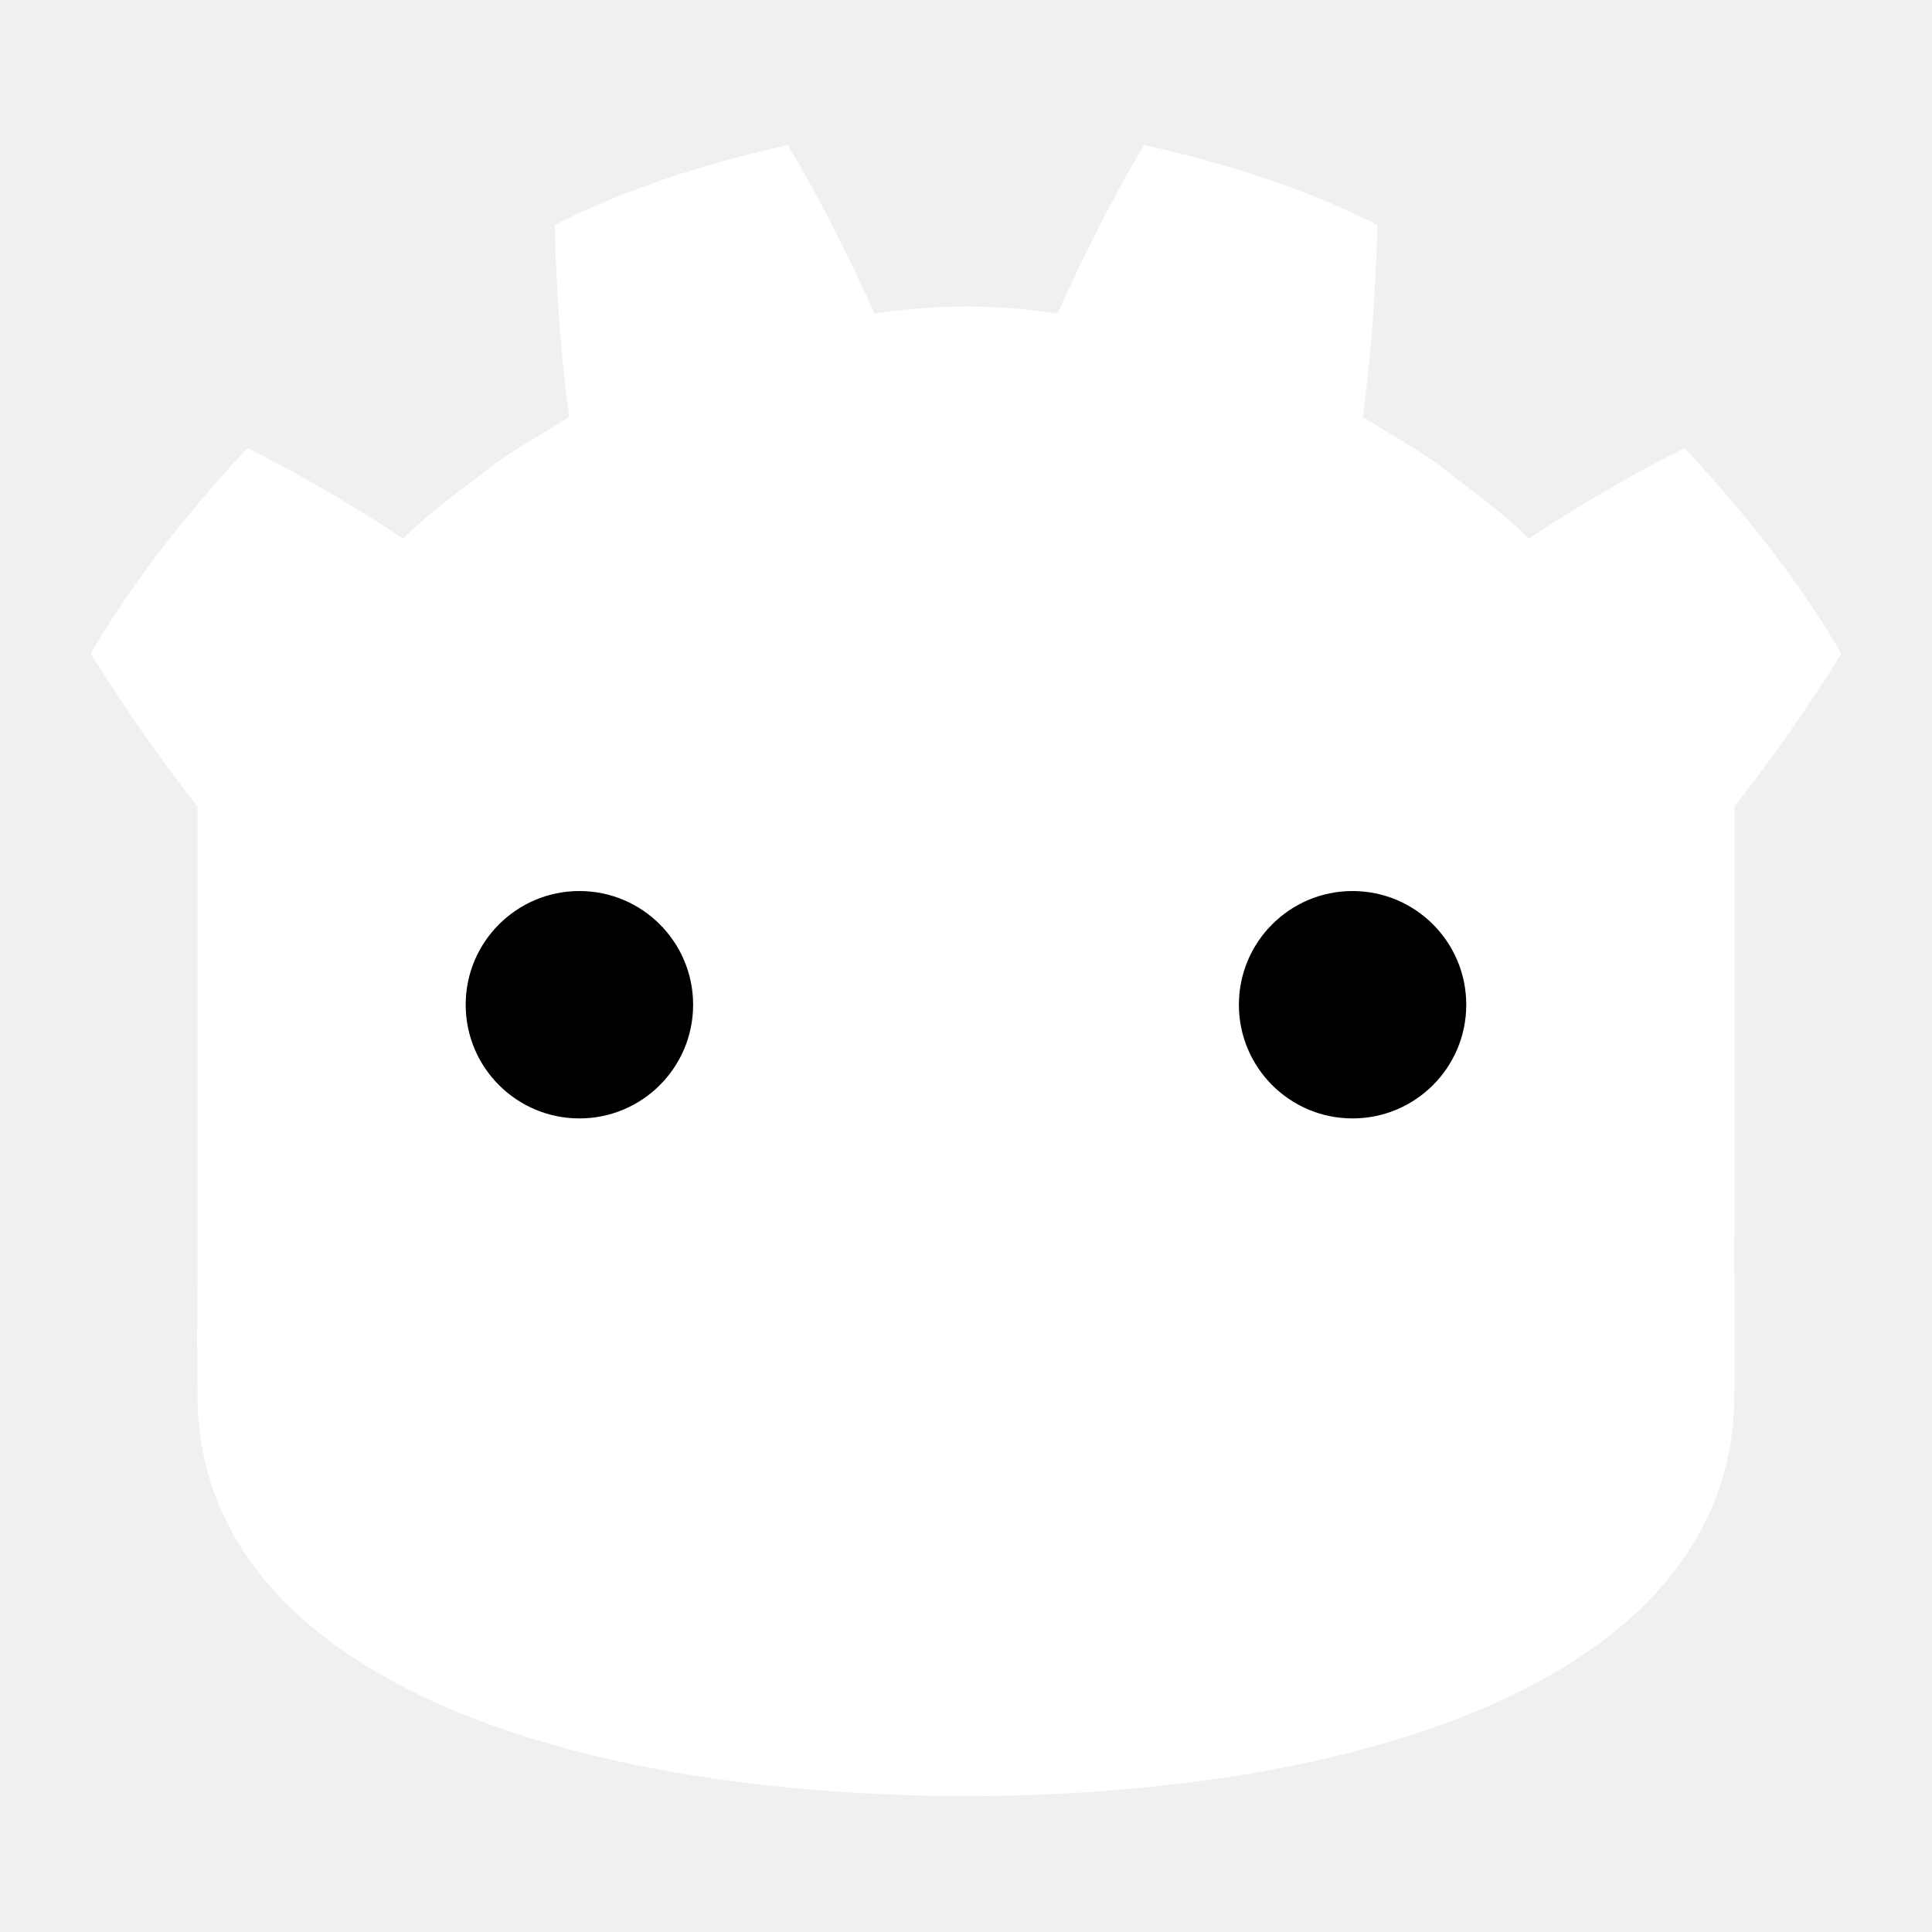
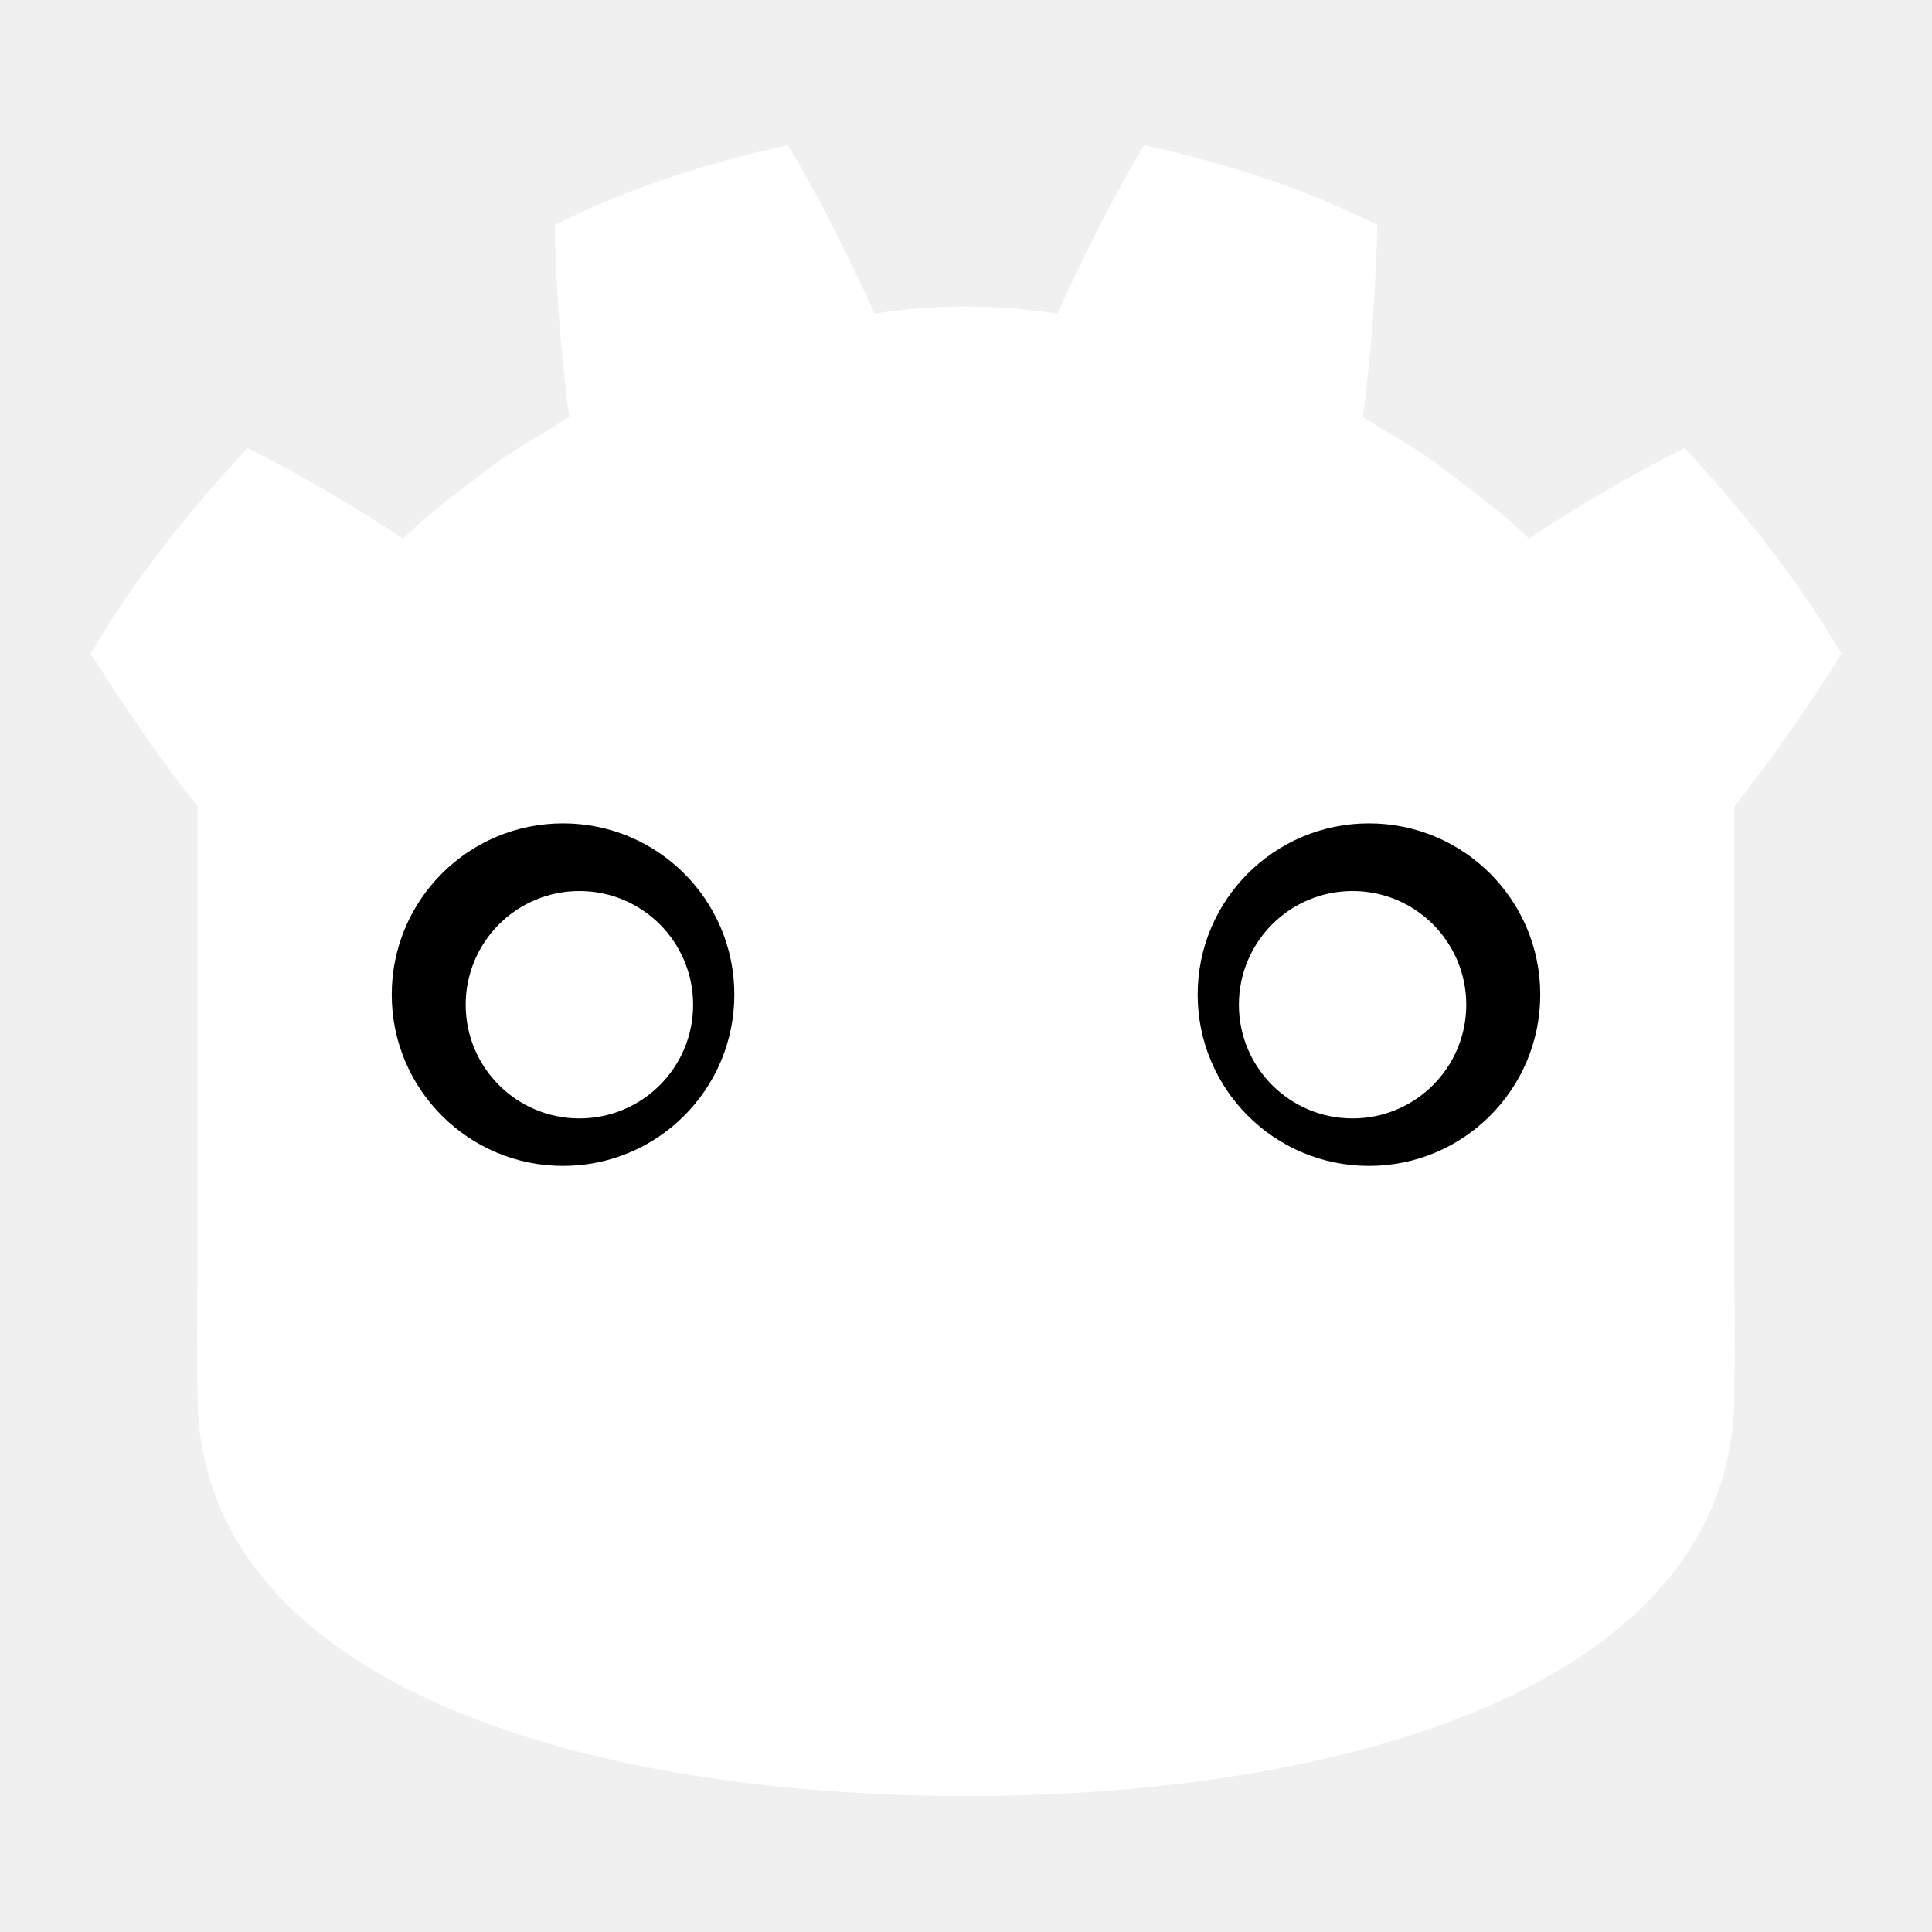
<svg xmlns="http://www.w3.org/2000/svg" width="256" height="256" viewBox="0 0 256 256" fill="none">
  <path d="M229.81 168.288s-.338-2.075-.536-2.056l-37.653 3.633a6.119 6.119 0 00-5.533 5.681l-1.034 14.826-29.13 2.078-1.982-13.437c-.441-2.989-3.051-5.242-6.072-5.242h-39.74c-3.02 0-5.63 2.253-6.071 5.242l-1.983 13.437-29.13-2.078-1.034-14.826a6.12 6.12 0 00-5.533-5.682l-37.672-3.632c-.195-.019-.337 2.058-.532 2.058l-.05 8.148 31.904 5.145 1.044 14.959c.212 3.028 2.655 5.477 5.685 5.694l40.119 2.862c.152.01.301.017.451.017 3.015 0 5.621-2.254 6.062-5.243l2.039-13.826h29.143l2.039 13.826c.44 2.988 3.049 5.242 6.068 5.242.148 0 .296-.006.44-.016l40.124-2.862c3.029-.217 5.473-2.666 5.685-5.694l1.043-14.959 31.891-5.167-.052-8.128z" fill="#FFFFFF" />
  <path d="M26.175 106.847v61.441c.112.001.224.005.336.016l37.667 3.631a4.057 4.057 0 013.657 3.756l1.162 16.628 32.857 2.344 2.264-15.346c.293-1.99 2-3.465 4.012-3.465h39.741a4.055 4.055 0 014.011 3.465l2.264 15.346 32.858-2.344 1.161-16.628a4.058 4.058 0 013.657-3.756l37.653-3.631a3.72 3.72 0 01.335-.016v-4.903l.015-.005v-56.533c5.304-6.678 10.327-14.043 14.175-20.24-5.881-10.01-13.086-18.957-20.788-27.246-7.143 3.595-14.081 7.668-20.634 12.003-3.279-3.26-6.973-5.926-10.6-8.713-3.564-2.863-7.581-4.962-11.391-7.407 1.134-8.447 1.695-16.763 1.921-25.442-9.83-4.947-20.313-8.227-30.916-10.583-4.233 7.115-8.104 14.82-11.476 22.352-3.998-.668-8.015-.916-12.037-.964v-.006c-.029 0-.055.006-.078.006-.025 0-.051-.006-.076-.006v.006c-4.03.048-8.044.296-12.043.964-3.37-7.532-7.239-15.237-11.478-22.352-10.598 2.356-21.082 5.636-30.91 10.583.224 8.68.785 16.995 1.922 25.442-3.817 2.446-7.828 4.544-11.394 7.407-3.622 2.787-7.322 5.453-10.602 8.713-6.553-4.335-13.489-8.408-20.634-12.003C25.084 67.65 17.883 76.596 12 86.607c4.623 7.257 9.582 14.551 14.175 20.24z" fill="#FFFFFF" />
  <path d="M196.018 179.681l-1.167 16.716a4.057 4.057 0 01-3.758 3.763l-40.122 2.863a4.057 4.057 0 01-4.301-3.455l-2.301-15.604h-32.738l-2.301 15.604a4.053 4.053 0 01-4.301 3.455l-40.122-2.863a4.058 4.058 0 01-3.758-3.763l-1.166-16.716-33.87-3.266c.015 3.64.062 7.628.062 8.422 0 35.772 45.378 52.965 101.756 53.163h.138c56.379-.198 101.741-17.391 101.741-53.163 0-.808.049-4.78.065-8.422l-33.857 3.266z" fill="#FFFFFF" />
-   <path d="M97.304 131.788c0 12.542-10.162 22.702-22.7 22.702-12.532 0-22.697-10.16-22.697-22.702 0-12.534 10.165-22.688 22.697-22.688 12.538 0 22.7 10.154 22.7 22.688z" fill="#FFFFFF" />
-   <path d="M91.842 133.134c0 8.319-6.743 15.062-15.068 15.062-8.32 0-15.068-6.743-15.068-15.062 0-8.319 6.747-15.067 15.068-15.067 8.325 0 15.068 6.748 15.068 15.067z" fill="#000000" />
-   <path d="M127.998 156.555c-4.035 0-7.306-2.974-7.306-6.64v-20.898c0-3.663 3.271-6.64 7.306-6.64 4.036 0 7.314 2.977 7.314 6.64v20.898c0 3.666-3.278 6.64-7.314 6.64zM158.697 131.788c0 12.542 10.162 22.702 22.702 22.702 12.53 0 22.694-10.16 22.694-22.702 0-12.534-10.164-22.688-22.694-22.688-12.54 0-22.702 10.154-22.702 22.688z" fill="#FFFFFF" />
-   <path d="M164.16 133.134c0 8.319 6.74 15.062 15.059 15.062 8.328 0 15.068-6.743 15.068-15.062 0-8.319-6.74-15.067-15.068-15.067-8.319 0-15.059 6.748-15.059 15.067z" fill="#000000" />
+   <path d="M97.304 131.788c0 12.542-10.162 22.702-22.7 22.702-12.532 0-22.697-10.16-22.697-22.702 0-12.534 10.165-22.688 22.697-22.688 12.538 0 22.7 10.154 22.7 22.688z" fill="#000000" />
+   <path d="M91.842 133.134c0 8.319-6.743 15.062-15.068 15.062-8.32 0-15.068-6.743-15.068-15.062 0-8.319 6.747-15.067 15.068-15.067 8.325 0 15.068 6.748 15.068 15.067z" fill="#FFFFFF" />
+   <path d="M127.998 156.555c-4.035 0-7.306-2.974-7.306-6.64v-20.898c0-3.663 3.271-6.64 7.306-6.64 4.036 0 7.314 2.977 7.314 6.64v20.898c0 3.666-3.278 6.64-7.314 6.64z" fill="#FFFFFF" />
+   <path d="M158.697 131.788c0 12.542 10.162 22.702 22.702 22.702 12.53 0 22.694-10.16 22.694-22.702 0-12.534-10.164-22.688-22.694-22.688-12.54 0-22.702 10.154-22.702 22.688z" fill="#000000" />
+   <path d="M164.16 133.134c0 8.319 6.74 15.062 15.059 15.062 8.328 0 15.068-6.743 15.068-15.062 0-8.319-6.74-15.067-15.068-15.067-8.319 0-15.059 6.748-15.059 15.067z" fill="#FFFFFF" />
</svg>
